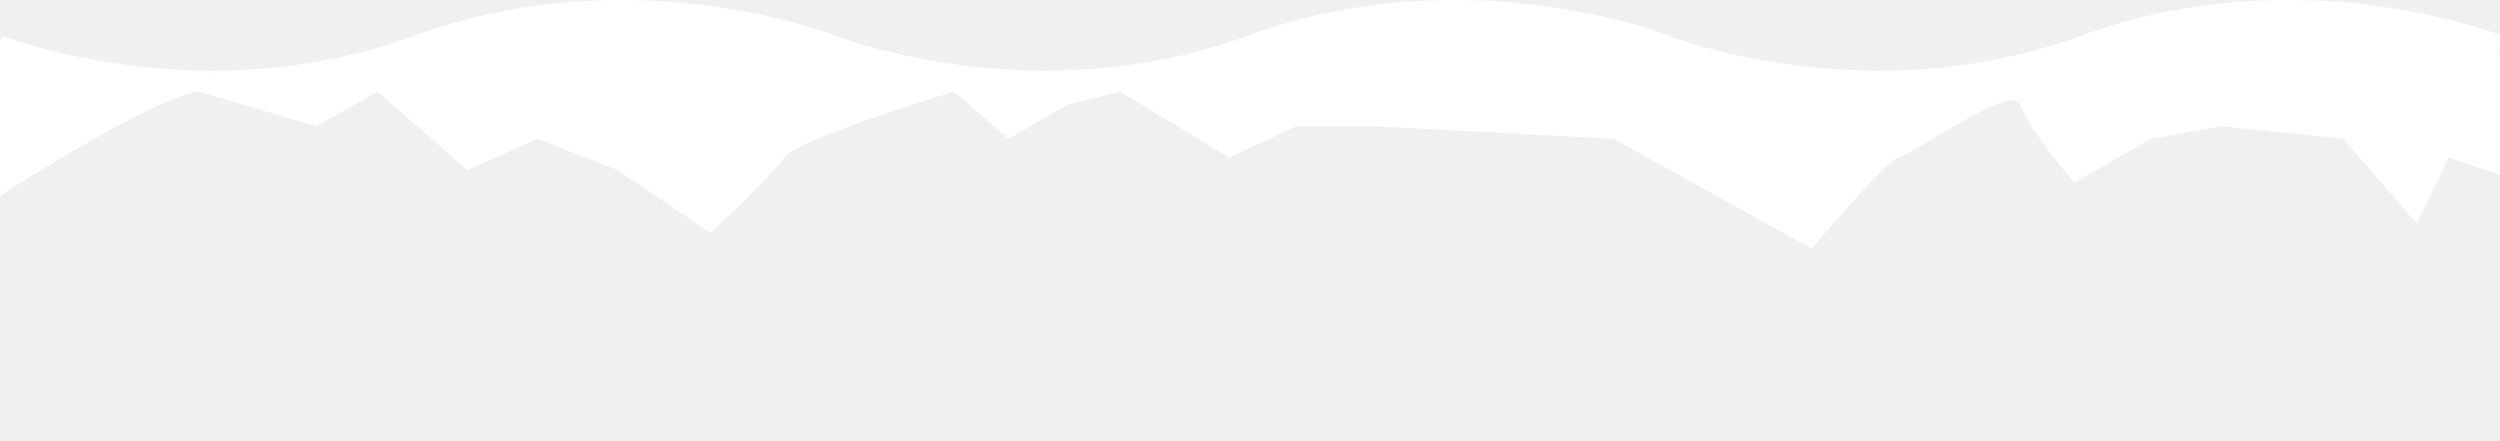
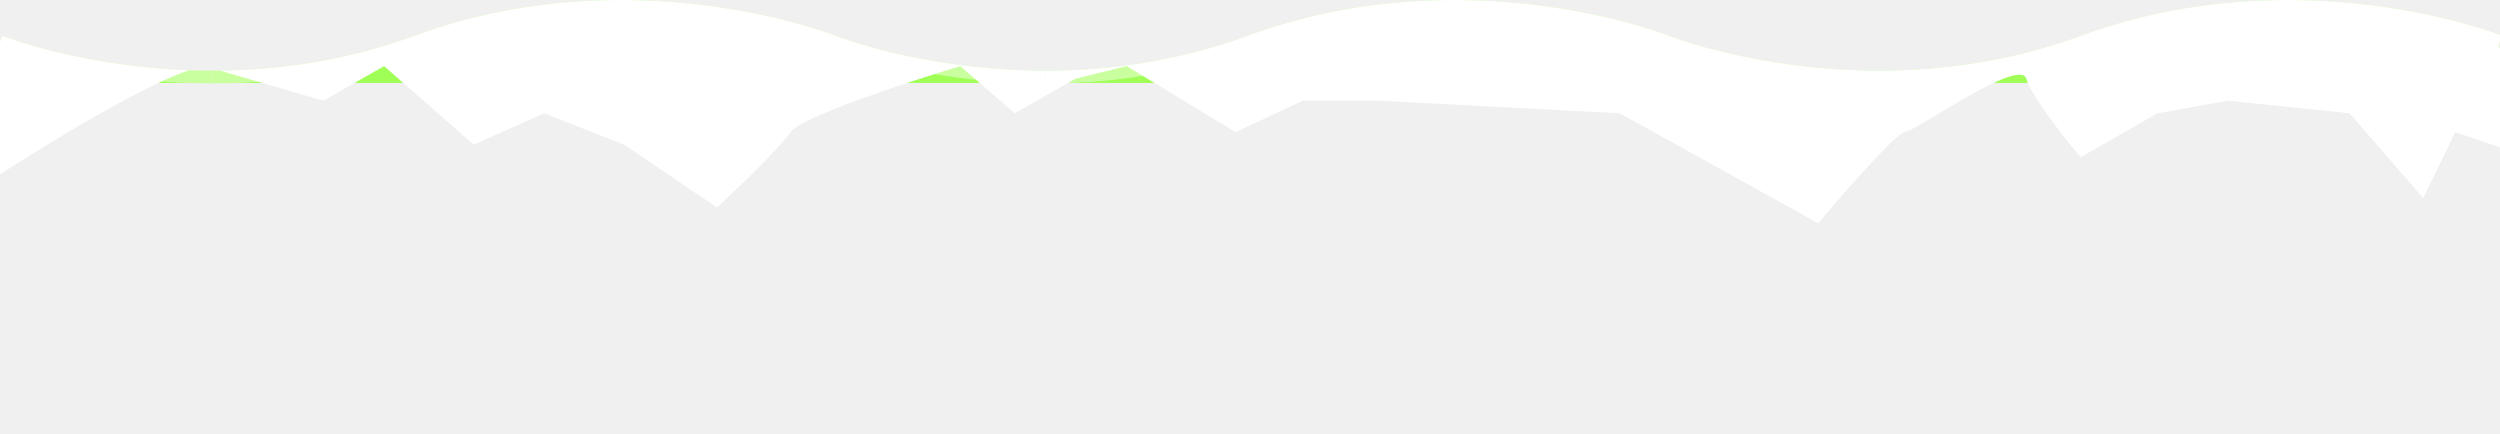
- <svg xmlns="http://www.w3.org/2000/svg" width="392" height="69" viewBox="1 0 390 69" preserveAspectRatio="none" fill="none">
-   <path d="M1 6.537C1 6.537 14.87 12.076 34.13 12.076" stroke="white" stroke-width="2" />
-   <path d="M34.13 12.077C43.76 12.077 54.74 10.688 66 6.537C99.79 -5.922 131 6.537 131 6.537C131 6.537 144.87 12.077 164.13 12.077" stroke="white" stroke-width="2" />
-   <path d="M164.13 12.077C173.76 12.077 184.74 10.688 196 6.537C229.79 -5.922 261 6.537 261 6.537C261 6.537 274.87 12.077 294.13 12.077" stroke="white" stroke-width="2" />
-   <path d="M294.131 12.077C303.761 12.077 314.741 10.688 326.001 6.537C359.791 -5.922 391.001 6.537 391.001 6.537" stroke="white" stroke-width="2" />
-   <mask id="mask0_4296_15511" style="mask-type:alpha" maskUnits="userSpaceOnUse" x="0" y="1" width="392" height="68">
-     <path fill-rule="evenodd" clip-rule="evenodd" d="M149.83 12.999C138.373 11.403 131.001 8.459 131.001 8.459C131.001 8.459 99.791 -4 66.001 8.459C59.883 10.714 53.848 12.154 48.067 12.999H19.83C8.372 11.403 1.001 8.459 1.001 8.459V13.999H1.001V68.999H391.001V12.999H391V8.459C391 8.459 359.79 -4 326 8.459C319.882 10.714 313.847 12.154 308.066 12.999H279.83C268.373 11.403 261.001 8.459 261.001 8.459C261.001 8.459 229.791 -4 196.001 8.459C189.883 10.714 183.848 12.154 178.067 12.999H149.83Z" fill="#CAFFA0" />
-     <path d="M1 7.537C1 7.537 14.87 13.076 34.13 13.076" stroke="#CAFFA0" stroke-width="2" />
-     <path d="M34.13 13.077C43.76 13.077 54.74 11.688 66 7.537C99.79 -4.922 131 7.537 131 7.537C131 7.537 144.87 13.077 164.13 13.077" stroke="#CAFFA0" stroke-width="2" />
-     <path d="M164.13 13.077C173.76 13.077 184.74 11.688 196 7.537C229.79 -4.922 261 7.537 261 7.537C261 7.537 274.87 13.077 294.13 13.077" stroke="#CAFFA0" stroke-width="2" />
-     <path d="M294.131 13.077C303.761 13.077 314.741 11.688 326.001 7.537C359.791 -4.922 391.001 7.537 391.001 7.537" stroke="#CAFFA0" stroke-width="2" />
+ <svg xmlns="http://www.w3.org/2000/svg" width="392" height="68" viewBox="1 0 390 68" preserveAspectRatio="none" fill="none">
+   <path fill-rule="evenodd" clip-rule="evenodd" d="M164.13 13H34.13C43.76 13 54.74 11.611 66 7.46C99.79 -4.999 131 7.46 131 7.46C131 7.46 144.87 13 164.13 13ZM294.129 13C274.87 13 261 7.46 261 7.46C261 7.46 229.79 -4.999 196 7.46C184.74 11.611 173.76 13 164.13 13H294.129ZM294.129 13H390.999V7.46C390.999 7.46 359.789 -4.999 325.999 7.46C314.739 11.611 303.759 13 294.129 13ZM1 13V7.46C1 7.46 14.87 13 34.13 13H1Z" fill="#A0FF56" />
+   <path d="M1.001 6.538C1.001 6.538 14.871 12.077 34.131 12.077" stroke="#CAFFA0" stroke-width="2" />
+   <path d="M34.131 12.077C43.761 12.077 54.741 10.688 66.001 6.537C99.791 -5.922 131.001 6.537 131.001 6.537C131.001 6.537 144.871 12.077 164.131 12.077" stroke="#CAFFA0" stroke-width="2" />
+   <path d="M164.131 12.077C173.761 12.077 184.741 10.688 196.001 6.537C229.791 -5.922 261.001 6.537 261.001 6.537C261.001 6.537 274.871 12.077 294.131 12.077" stroke="#CAFFA0" stroke-width="2" />
+   <path d="M294.13 12.077C303.76 12.077 314.74 10.688 326 6.537C359.79 -5.922 391 6.537 391 6.537" stroke="#CAFFA0" stroke-width="2" />
+   <mask id="mask0_2449_25620" style="mask-type:alpha" maskUnits="userSpaceOnUse" x="0" y="0" width="392" height="68">
+     <path fill-rule="evenodd" clip-rule="evenodd" d="M149.829 12C138.372 10.405 131 7.46 131 7.46C131 7.46 99.79 -4.999 66 7.46C59.882 9.715 53.847 11.155 48.066 12H19.829C8.371 10.404 1 7.46 1 7.46V13H1V68H391V12H390.999V7.46C390.999 7.46 359.789 -4.999 325.999 7.46C319.881 9.715 313.846 11.155 308.065 12H279.829C268.372 10.405 261 7.46 261 7.46C261 7.46 229.79 -4.999 196 7.46C189.882 9.715 183.847 11.155 178.066 12H149.829Z" fill="#A0FF56" />
+     <path d="M1.001 6.538C1.001 6.538 14.871 12.077 34.131 12.077" stroke="#CAFFA0" stroke-width="2" />
+     <path d="M34.131 12.077C43.761 12.077 54.741 10.688 66.001 6.537C99.791 -5.922 131.001 6.537 131.001 6.537C131.001 6.537 144.871 12.077 164.131 12.077" stroke="#CAFFA0" stroke-width="2" />
+     <path d="M164.131 12.077C173.761 12.077 184.741 10.688 196.001 6.537C229.791 -5.922 261.001 6.537 261.001 6.537C261.001 6.537 274.871 12.077 294.131 12.077" stroke="#CAFFA0" stroke-width="2" />
+     <path d="M294.13 12.077C303.76 12.077 314.74 10.688 326 6.537C359.79 -5.922 391 6.537 391 6.537" stroke="#CAFFA0" stroke-width="2" />
  </mask>
-   <g mask="url(#mask0_4296_15511)">
-     <path d="M31.953 14.37C23.297 15.684 -4.002 33.979 -6 35.161V-51.339C2.822 -58.071 21.266 -48.975 24.462 -51.339C28.457 -54.295 89.382 -49.369 95.374 -51.339C101.367 -53.309 222.716 -48.384 227.211 -48.384C230.806 -48.384 341.902 -58.728 397 -51.339L394.503 28.655L383.017 24.715L378.024 35.059L366.538 21.759L347.561 19.788L336.575 21.759L324.59 28.655C322.093 25.7 316.899 19.099 316.1 16.34C315.102 12.892 298.622 24.715 297.124 24.715C295.925 24.715 287.636 34.238 283.641 39L252.679 21.759L215.226 19.788H203.24L192.753 24.715L175.774 14.37L167.784 16.34L158.296 21.759L149.807 14.37C141.65 16.833 124.938 22.35 123.34 24.715C121.742 27.079 115.017 33.581 111.854 36.537L97.372 26.685L84.887 21.759L73.901 26.685L59.918 14.37L50.43 19.788L31.953 14.37Z" fill="white" />
+   <g mask="url(#mask0_2449_25620)">
+     <path d="M32.953 10.37C24.297 11.684 -3.002 29.979 -5 31.161V-55.339C3.822 -62.071 22.266 -52.975 25.462 -55.339C29.457 -58.295 90.382 -53.369 96.374 -55.339C102.367 -57.309 223.716 -52.384 228.211 -52.384C231.806 -52.384 342.902 -62.728 398 -55.339L395.503 24.655L384.017 20.715L379.024 31.059L367.538 17.759L348.561 15.789L337.575 17.759L325.59 24.655C323.093 21.7 317.899 15.099 317.1 12.34C316.102 8.892 299.622 20.715 298.124 20.715C296.925 20.715 288.636 30.238 284.641 35L253.679 17.759L216.226 15.789H204.24L193.753 20.715L176.774 10.37L168.784 12.34L159.296 17.759L150.807 10.37C142.65 12.833 125.938 18.35 124.34 20.715C122.742 23.079 116.017 29.581 112.854 32.537L98.372 22.685L85.887 17.759L74.901 22.685L60.918 10.37L51.43 15.789L32.953 10.37Z" fill="white" />
  </g>
</svg>
